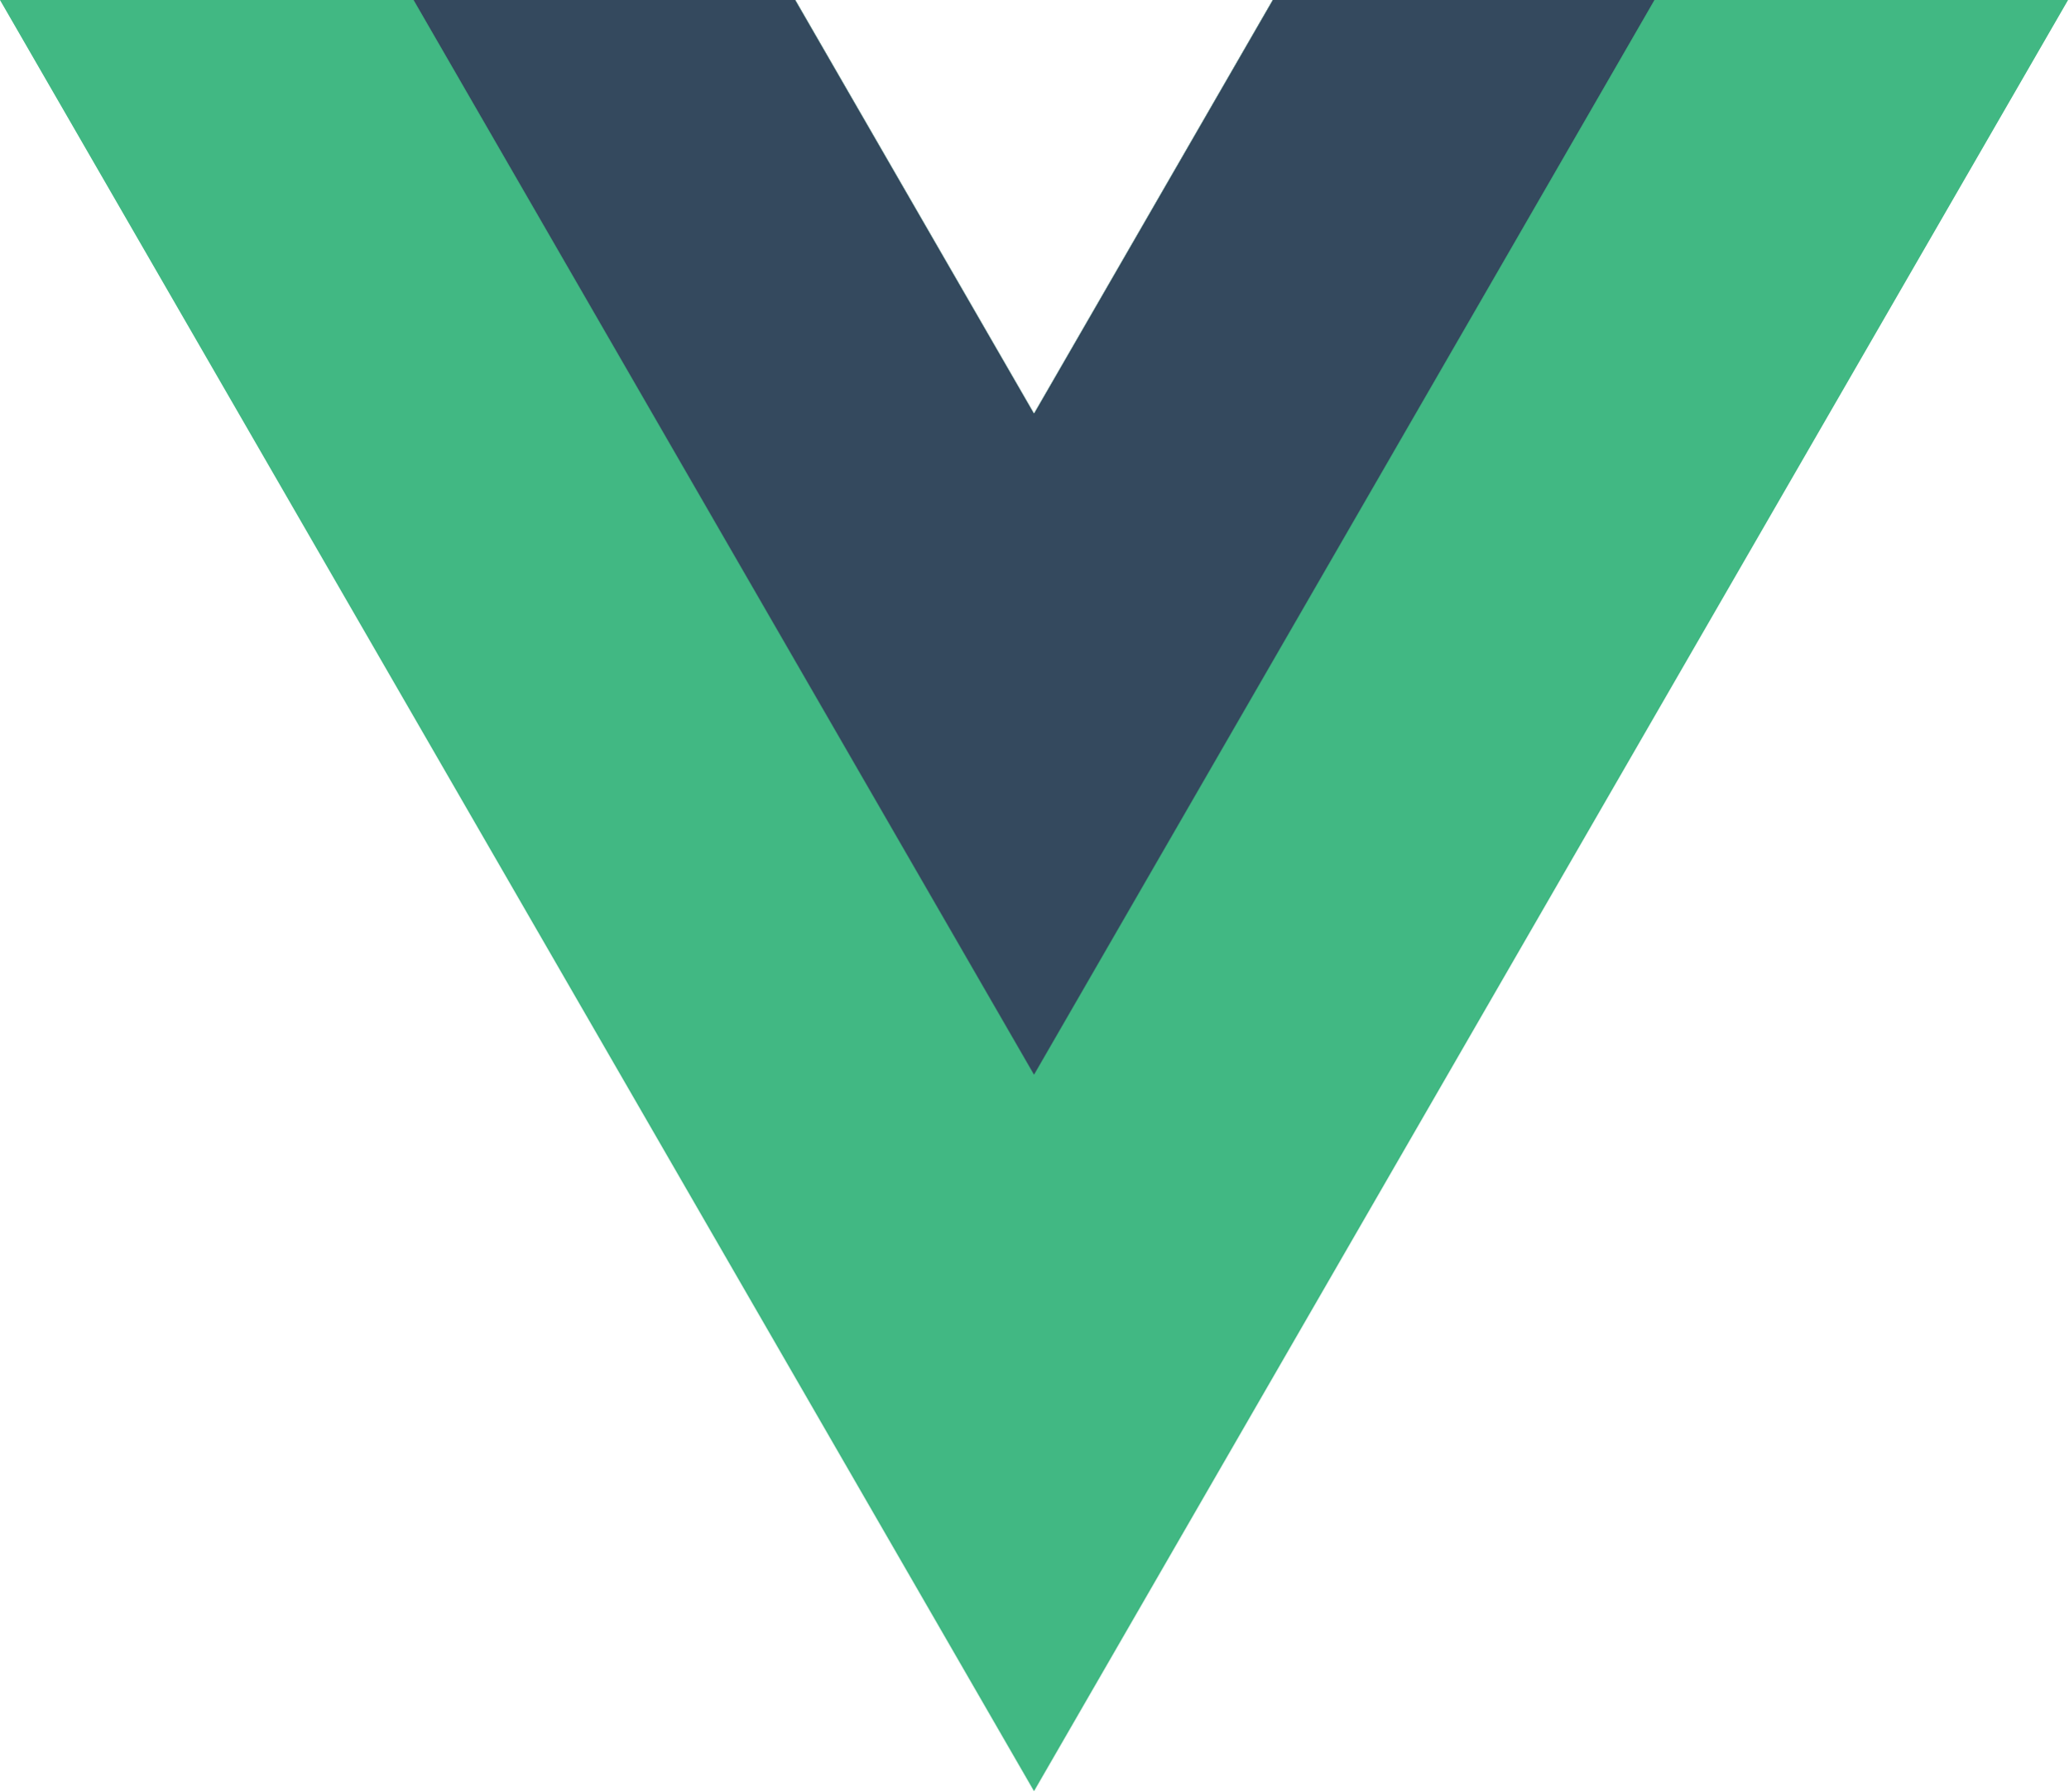
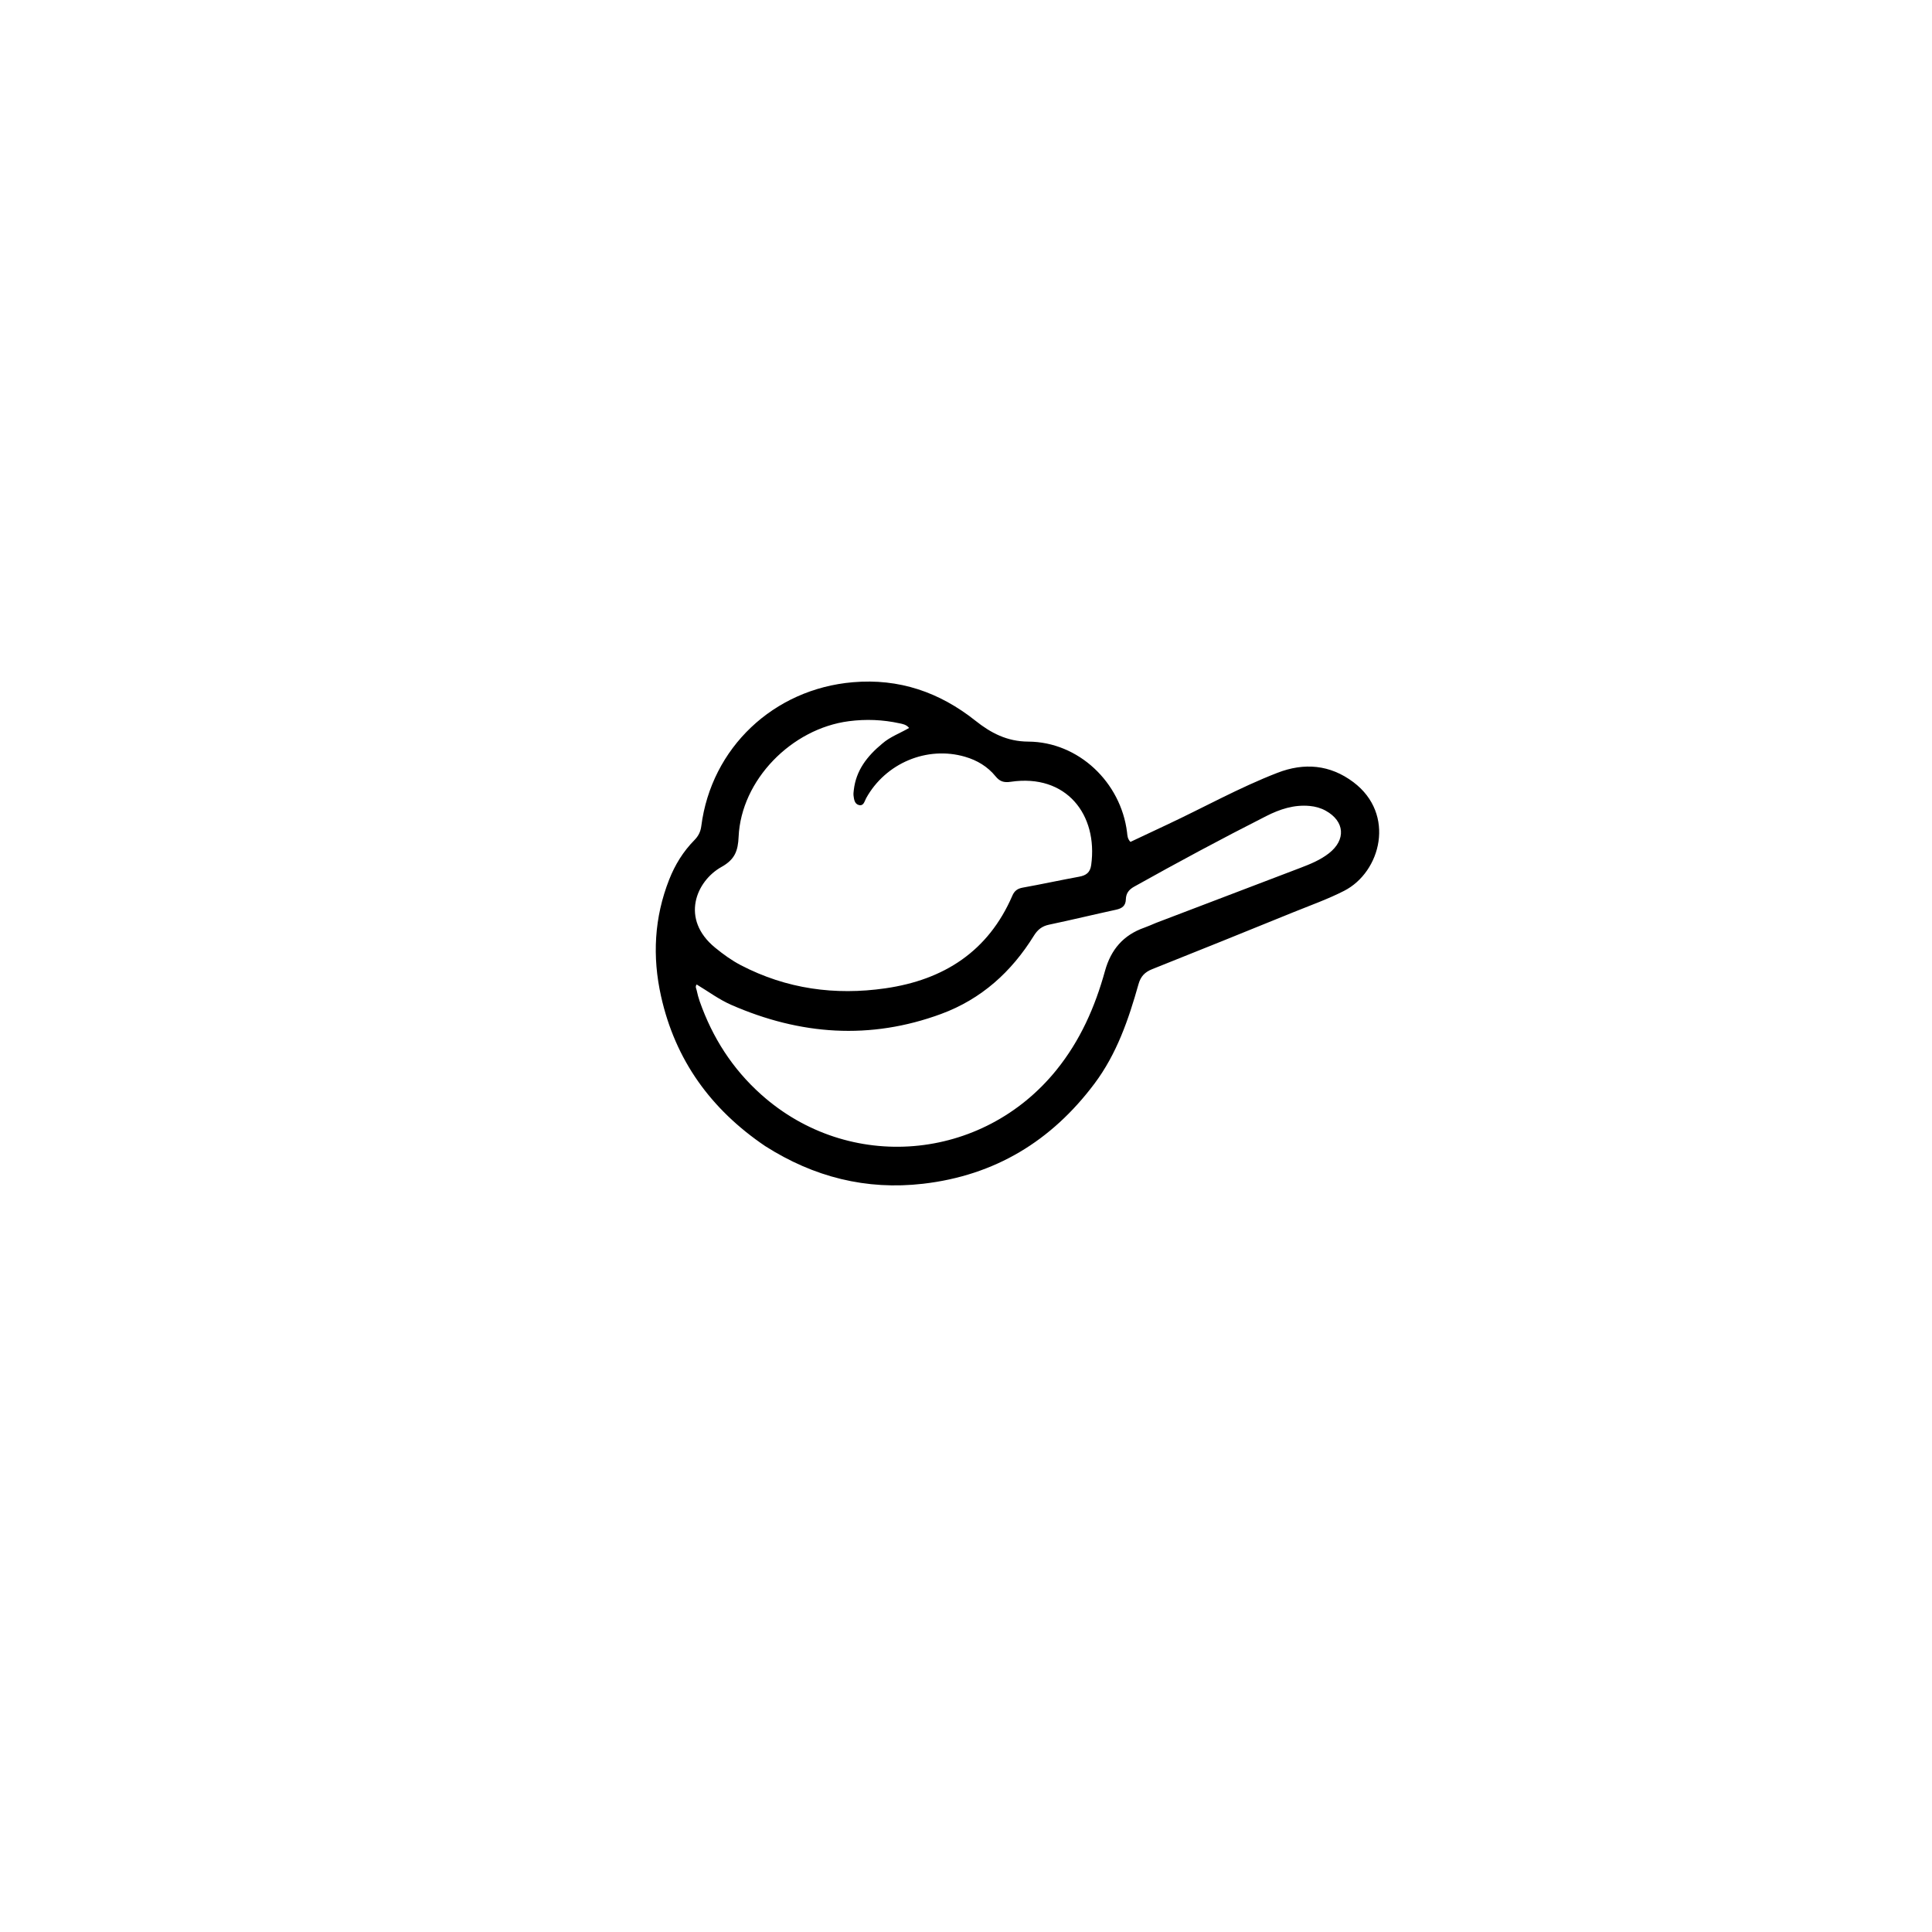
- <svg xmlns="http://www.w3.org/2000/svg" viewBox="0 0 261.76 226.69">
-   <path d="M161.096.001l-30.225 52.351L100.647.001H-.005l130.877 226.688L261.749.001z" fill="#41b883" />
-   <path d="M161.096.001l-30.225 52.351L100.647.001H52.346l78.526 136.01L209.398.001z" fill="#34495e" />
+ <svg xmlns="http://www.w3.org/2000/svg" version="1.1" id="Layer_1" x="0px" y="0px" width="100%" viewBox="0 0 1024 1024" enable-background="new 0 0 1024 1024" xml:space="preserve">
+   <path fill="#000000" opacity="1" stroke="none" d=" M405.598,607.478   C376.744,587.949 357.908,561.865 350.36,527.999   C345.675,506.982 346.753,486.328 354.685,466.176   C357.772,458.334 362.133,451.273 368.057,445.268   C370.157,443.139 371.318,440.83 371.699,437.861   C377.008,396.391 409.98,365.178 452.051,361.594   C476.539,359.508 497.912,366.82 517.039,382.019   C525.082,388.412 533.663,393.013 544.986,393.069   C571.594,393.199 594.086,414.588 597.36,441.155   C597.561,442.781 597.501,444.492 599.16,446.224   C605.455,443.259 611.883,440.215 618.325,437.2   C637.937,428.023 656.895,417.413 677.114,409.591   C691.185,404.147 704.902,405.208 717.347,414.58   C739.884,431.552 731.868,462.22 712.422,472.156   C703.789,476.566 694.684,479.782 685.742,483.414   C660.75,493.568 635.751,503.707 610.685,513.675   C606.752,515.239 604.582,517.529 603.425,521.645   C598.176,540.303 591.929,558.544 580.102,574.33   C557.263,604.809 527.262,623.029 489.243,627.414   C459.123,630.887 431.398,623.901 405.598,607.478  M467.655,394.098   C471.806,390.479 477.05,388.636 481.852,385.826   C480.314,383.989 478.451,383.738 476.713,383.36   C467.865,381.437 459.028,381.075 449.958,382.245   C419.48,386.178 392.832,413.478 391.483,443.477   C391.147,450.941 389.538,455.511 382.406,459.489   C368.96,466.989 360.424,487.108 379.095,502.338   C383.365,505.821 387.811,509.054 392.704,511.598   C416.866,524.167 442.593,527.682 469.281,523.826   C500.214,519.357 523.792,504.304 536.564,474.735   C537.668,472.178 539.281,470.958 542.081,470.457   C552.063,468.67 561.977,466.5 571.953,464.673   C575.637,463.999 577.798,462.509 578.353,458.482   C582.026,431.845 565.229,409.987 535.715,414.361   C532.101,414.896 529.935,414.249 527.654,411.449   C523.457,406.299 517.913,402.969 511.497,401.099   C491.342,395.224 469.362,404.447 459.067,423.07   C458.183,424.67 457.798,427.436 455.096,426.65   C452.937,426.022 452.634,423.679 452.393,421.68   C452.276,420.708 452.422,419.693 452.535,418.708   C453.717,408.445 459.421,400.899 467.655,394.098  M612.741,489.141   C638.258,479.417 663.775,469.696 689.289,459.964   C694.589,457.943 699.832,455.798 704.356,452.259   C713.487,445.118 712.771,435.31 702.691,429.713   C700.045,428.244 697.21,427.455 694.152,427.173   C685.855,426.408 678.394,428.866 671.137,432.542   C647.509,444.513 624.189,457.053 601.072,469.981   C598.237,471.566 596.814,473.591 596.73,476.629   C596.634,480.081 594.745,481.468 591.57,482.157   C579.701,484.732 567.895,487.601 556.01,490.097   C552.254,490.885 549.945,492.767 547.949,495.989   C536.103,515.107 520.135,529.552 498.844,537.404   C461.144,551.308 424.061,548.561 387.599,532.609   C381.053,529.745 375.324,525.435 369.233,521.791   C368.342,523.065 369.07,524.005 369.265,524.92   C369.681,526.866 370.178,528.811 370.838,530.687   C377.592,549.896 388.183,566.506 403.478,580.166   C449.947,621.666 520.618,615.721 559.89,567.18   C572.548,551.535 580.385,533.731 585.656,514.663   C588.804,503.274 595.393,495.604 606.48,491.692   C608.363,491.028 610.189,490.205 612.741,489.141  z" />
</svg>
